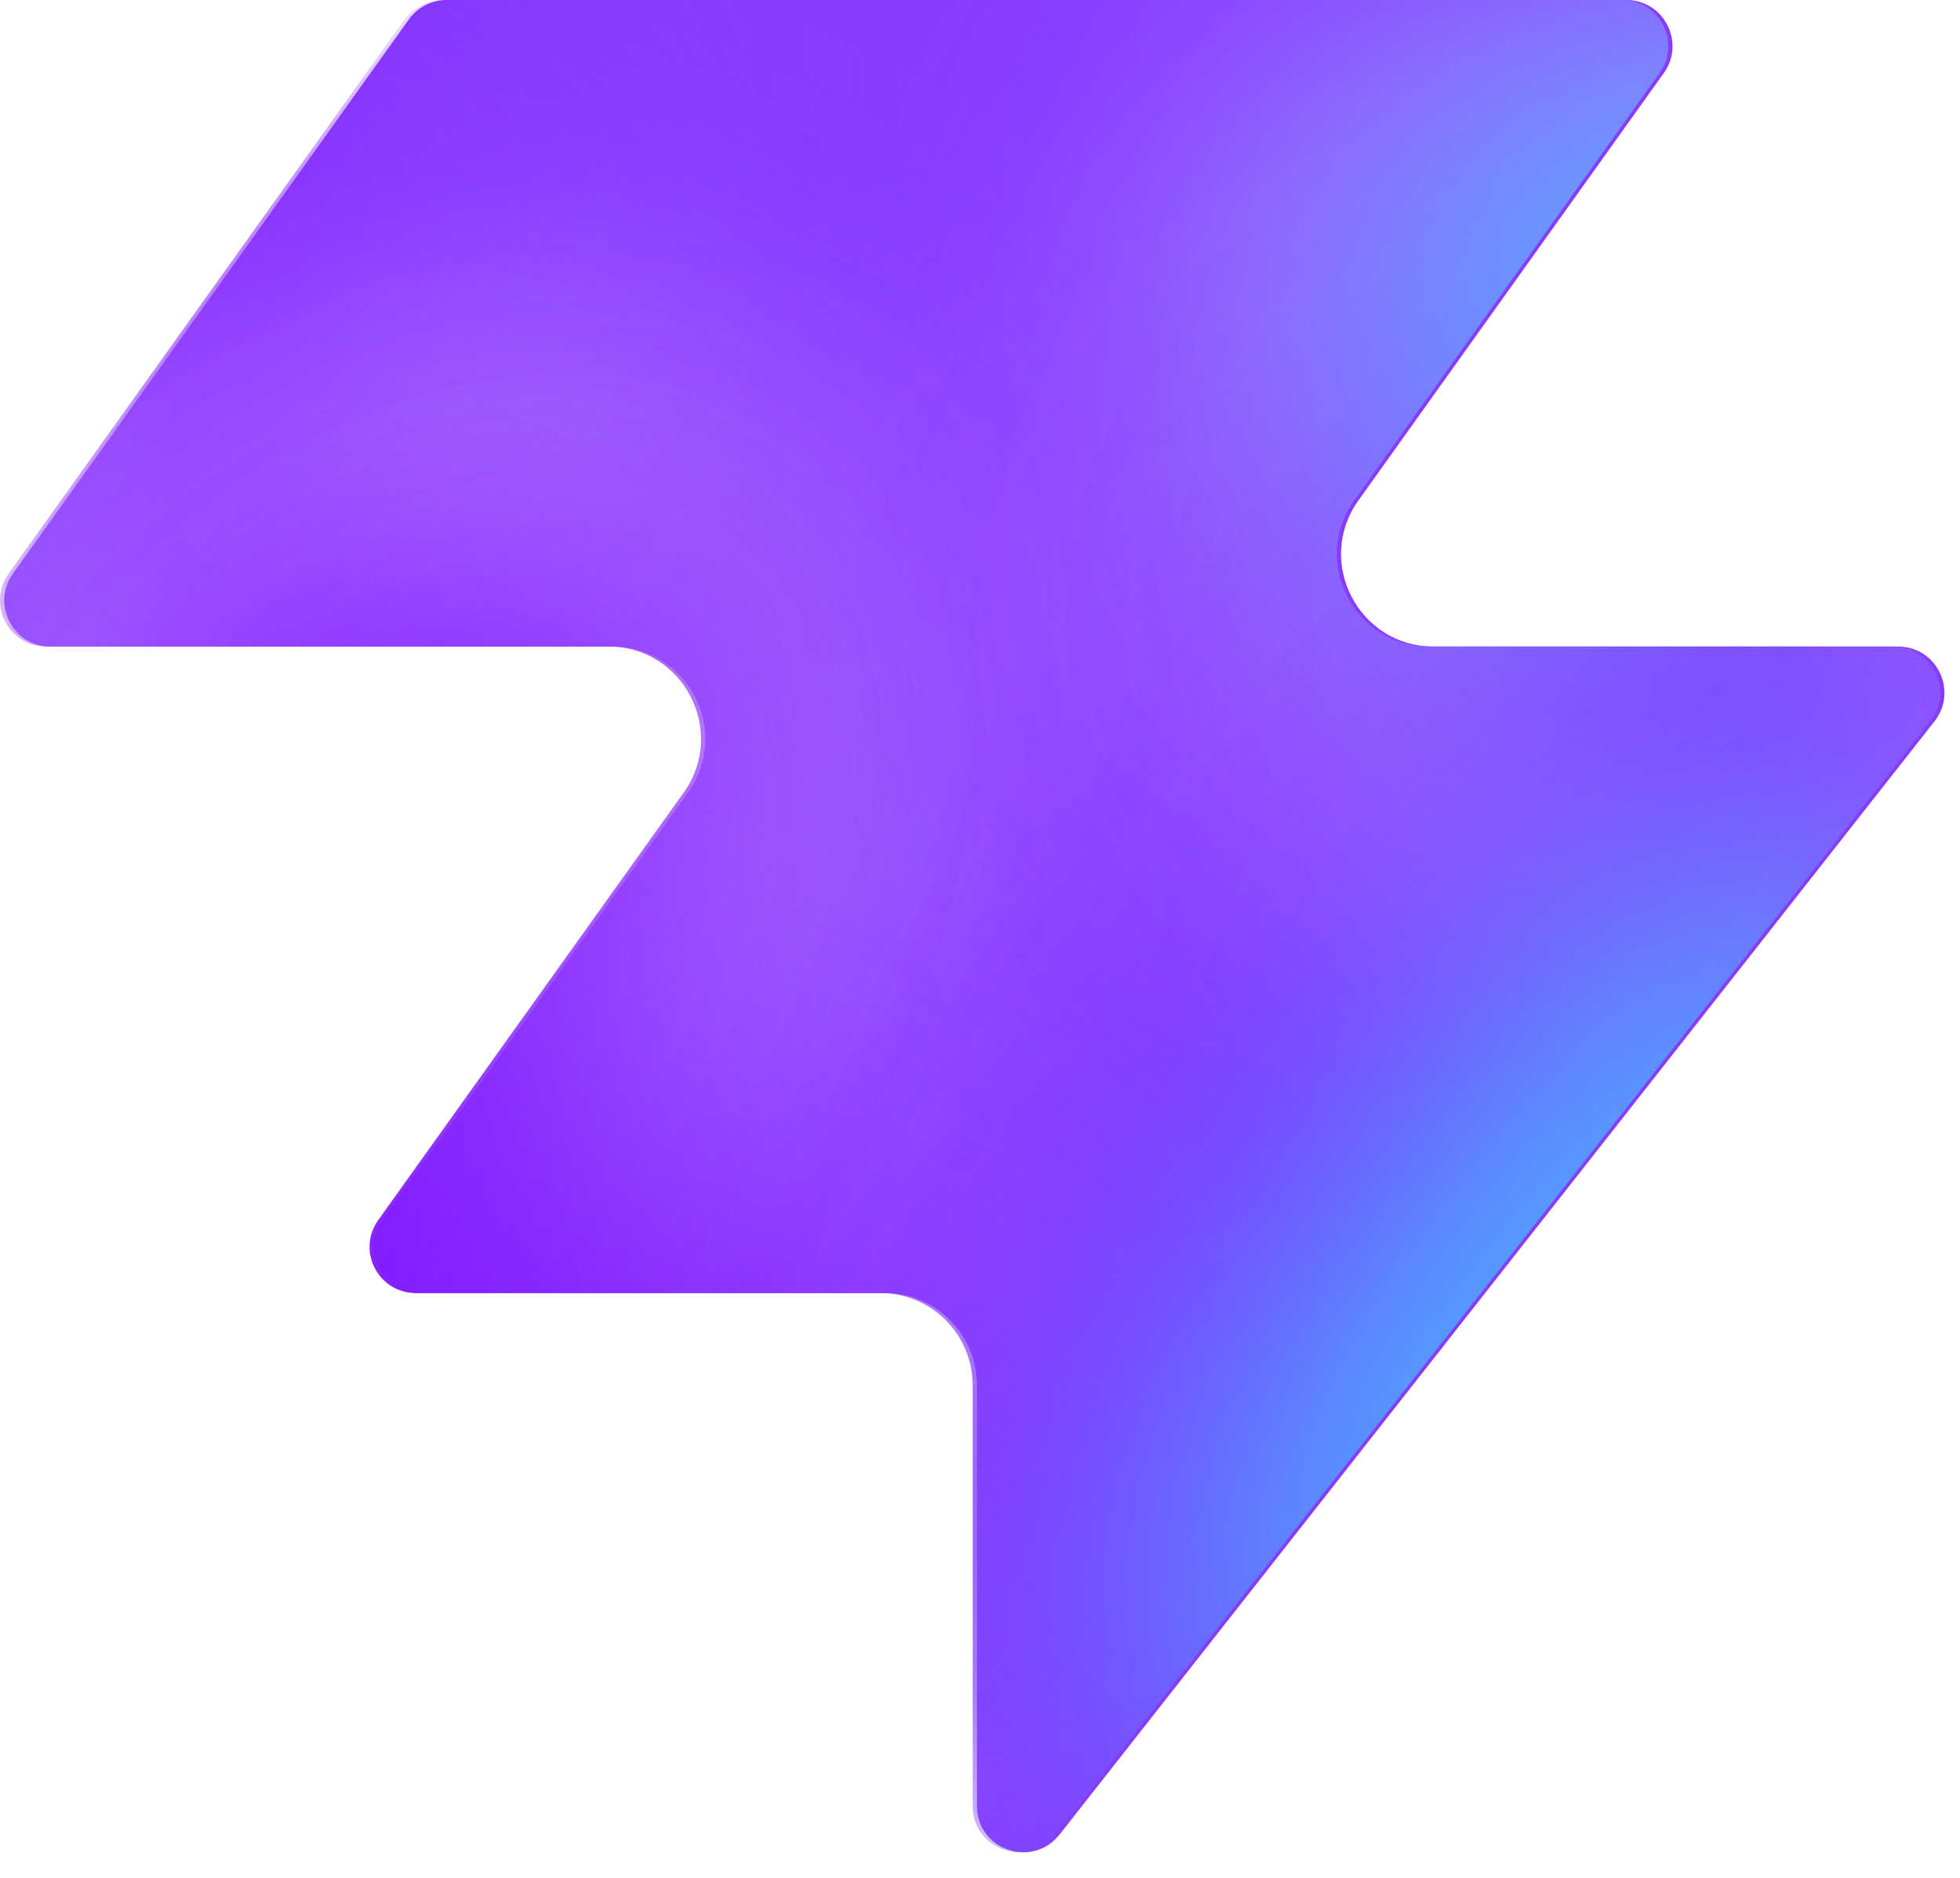
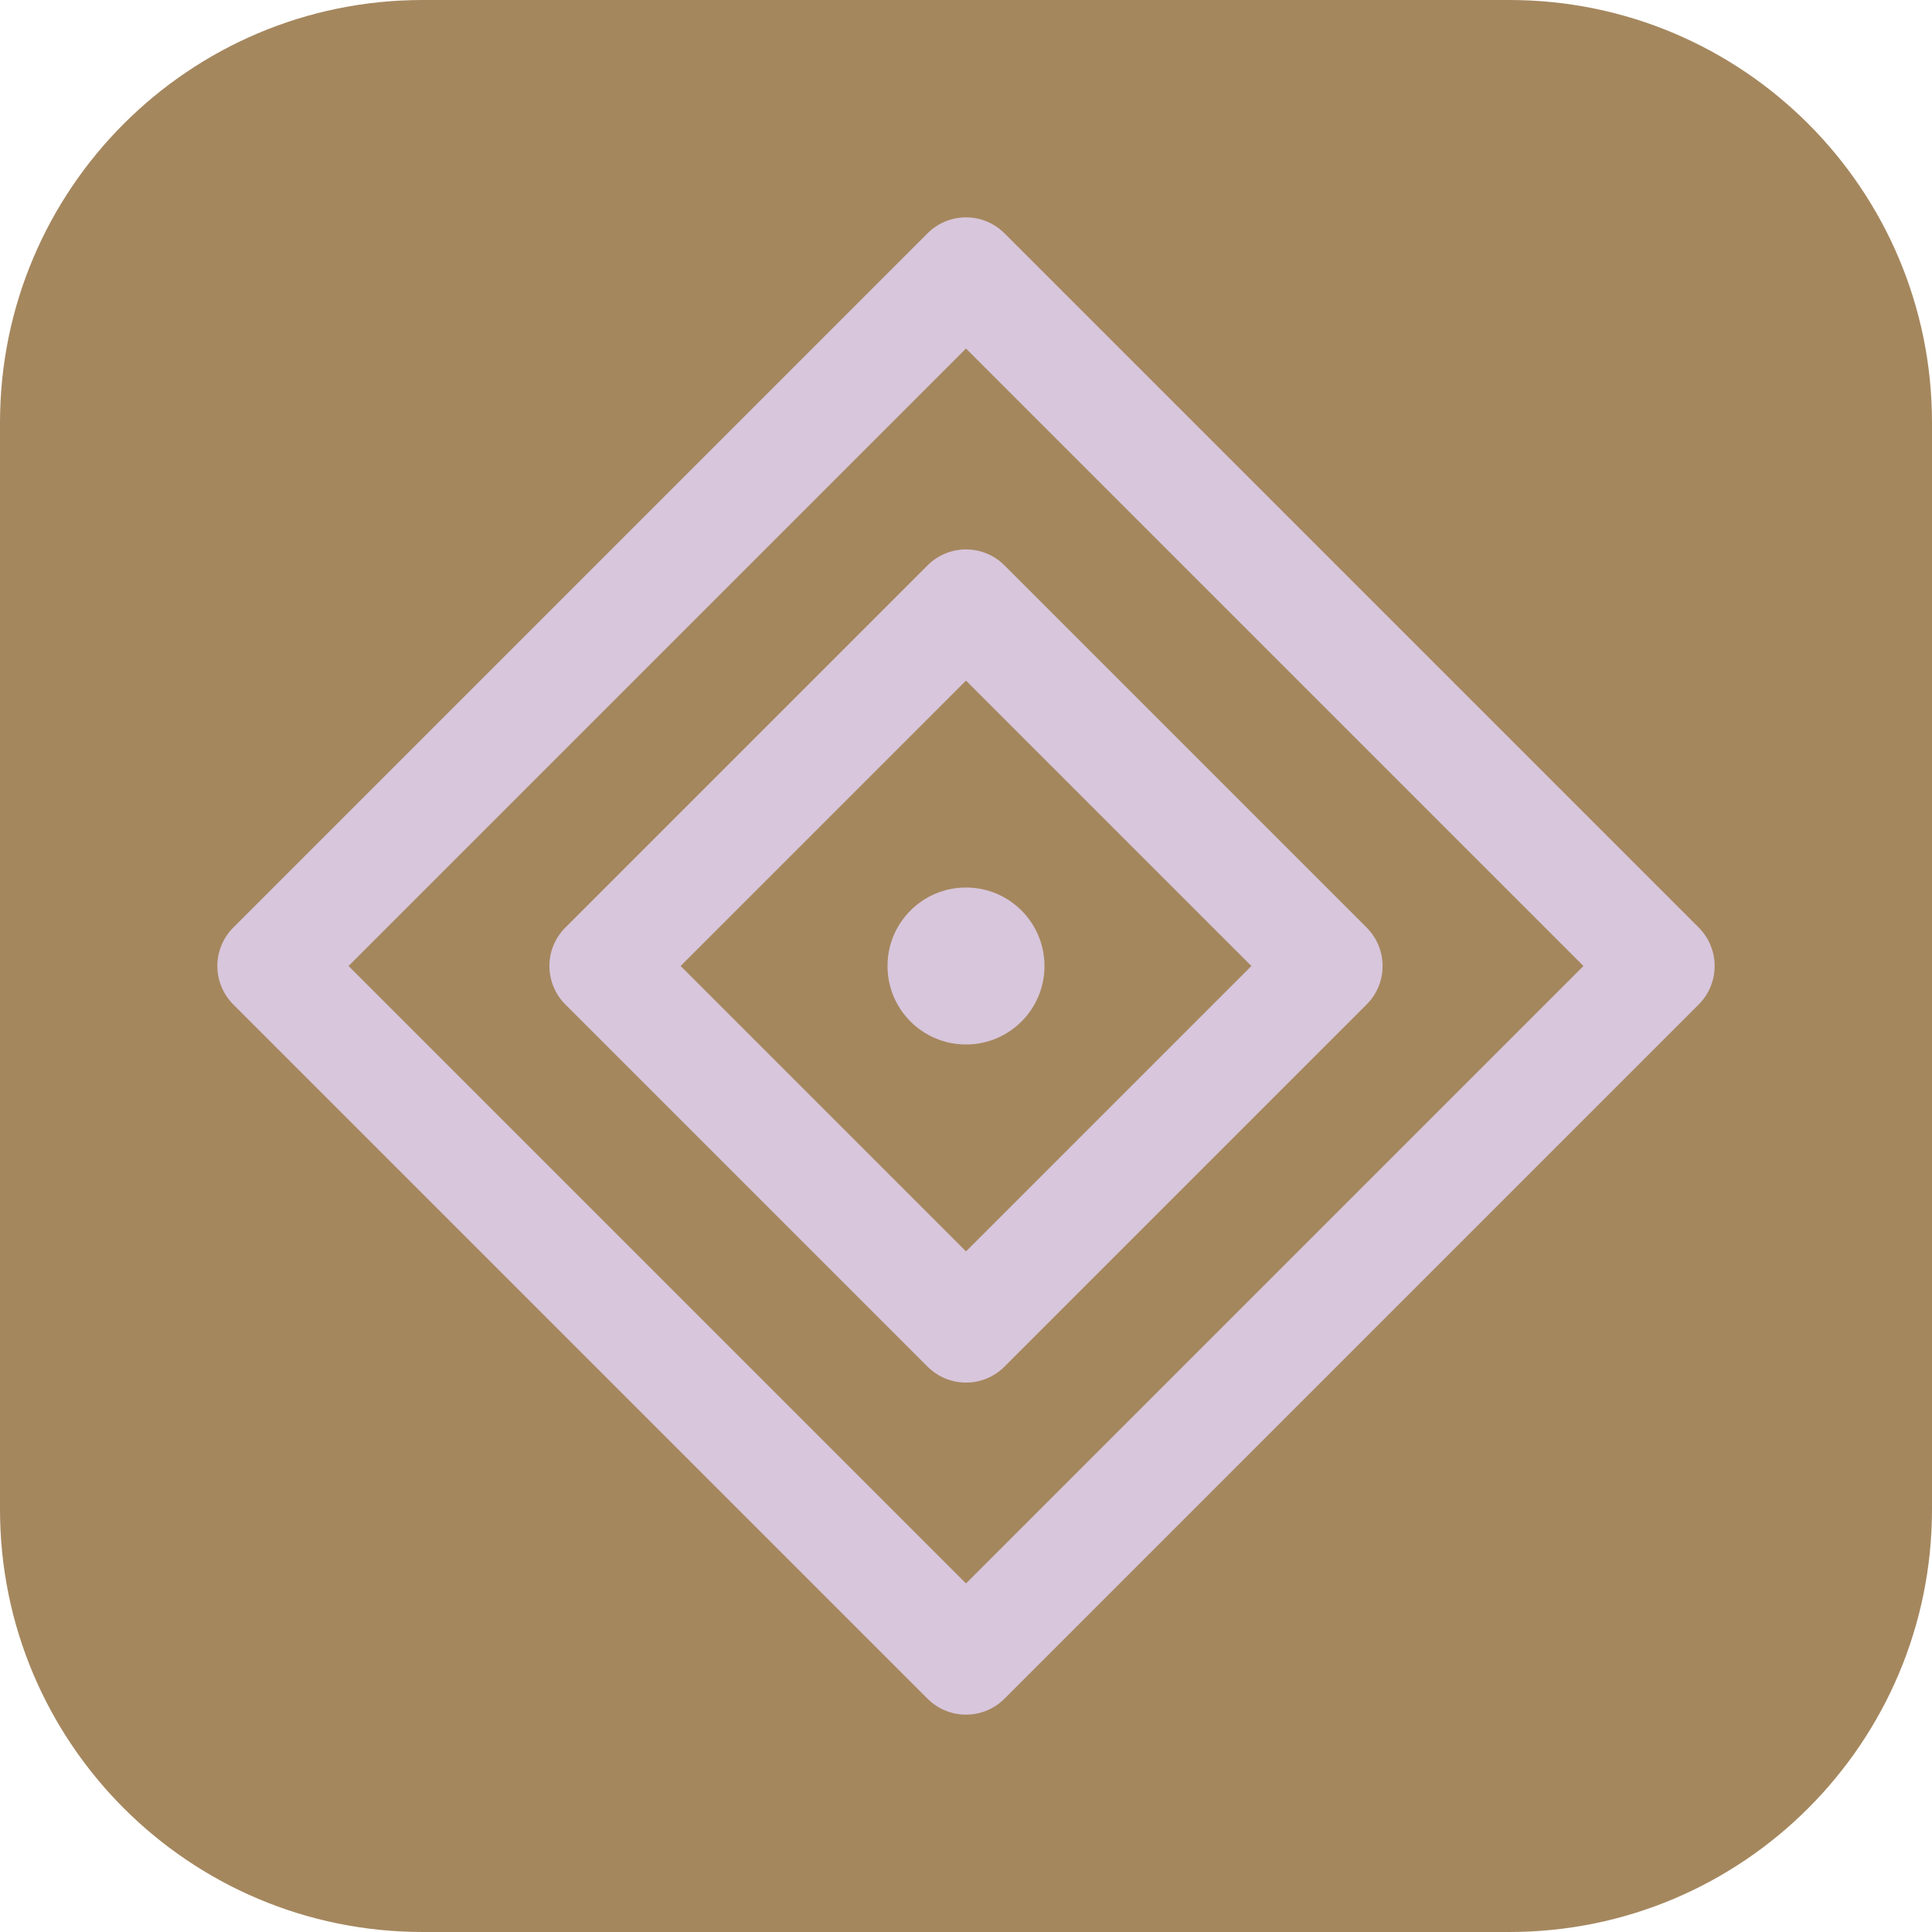
- <svg xmlns="http://www.w3.org/2000/svg" width="48" height="46" fill="none" viewBox="0 0 48 46">
-   <path fill="#863bff" d="M25.946 44.938c-.664.845-2.021.375-2.021-.698V33.937a2.26 2.26 0 0 0-2.262-2.262H10.287c-.92 0-1.456-1.04-.92-1.788l7.48-10.471c1.07-1.497 0-3.578-1.842-3.578H1.237c-.92 0-1.456-1.04-.92-1.788L10.013.474c.214-.297.556-.474.92-.474h28.894c.92 0 1.456 1.04.92 1.788l-7.48 10.471c-1.07 1.498 0 3.579 1.842 3.579h11.377c.943 0 1.473 1.088.89 1.83L25.947 44.94z" style="fill:#863bff;fill:color(display-p3 .525 .23 1);fill-opacity:1" />
-   <mask id="a" width="48" height="46" x="0" y="0" maskUnits="userSpaceOnUse" style="mask-type:alpha">
-     <path fill="#000" d="M25.842 44.938c-.664.844-2.021.375-2.021-.698V33.937a2.26 2.26 0 0 0-2.262-2.262H10.183c-.92 0-1.456-1.04-.92-1.788l7.48-10.471c1.07-1.498 0-3.579-1.842-3.579H1.133c-.92 0-1.456-1.04-.92-1.787L9.91.473c.214-.297.556-.474.92-.474h28.894c.92 0 1.456 1.04.92 1.788l-7.48 10.471c-1.07 1.498 0 3.578 1.842 3.578h11.377c.943 0 1.473 1.088.89 1.832L25.843 44.94z" style="fill:#000;fill-opacity:1" />
-   </mask>
-   <g mask="url(#a)">
-     <g filter="url(#b)">
-       <ellipse cx="5.508" cy="14.704" fill="#ede6ff" rx="5.508" ry="14.704" style="fill:#ede6ff;fill:color(display-p3 .927 .903 1);fill-opacity:1" transform="matrix(.00324 1 1 -.00324 -4.47 31.516)" />
-     </g>
-     <g filter="url(#c)">
-       <ellipse cx="10.399" cy="29.851" fill="#ede6ff" rx="10.399" ry="29.851" style="fill:#ede6ff;fill:color(display-p3 .927 .903 1);fill-opacity:1" transform="matrix(.00324 1 1 -.00324 -39.328 7.883)" />
-     </g>
-     <g filter="url(#d)">
-       <ellipse cx="5.508" cy="30.487" fill="#7e14ff" rx="5.508" ry="30.487" style="fill:#7e14ff;fill:color(display-p3 .492 .077 1);fill-opacity:1" transform="rotate(89.814 -25.913 -14.639)scale(1 -1)" />
-     </g>
-     <g filter="url(#e)">
-       <ellipse cx="5.508" cy="30.599" fill="#7e14ff" rx="5.508" ry="30.599" style="fill:#7e14ff;fill:color(display-p3 .492 .077 1);fill-opacity:1" transform="rotate(89.814 -32.644 -3.334)scale(1 -1)" />
-     </g>
-     <g filter="url(#f)">
-       <ellipse cx="5.508" cy="30.599" fill="#7e14ff" rx="5.508" ry="30.599" style="fill:#7e14ff;fill:color(display-p3 .492 .077 1);fill-opacity:1" transform="matrix(.00324 1 1 -.00324 -34.34 30.47)" />
-     </g>
-     <g filter="url(#g)">
-       <ellipse cx="14.072" cy="22.078" fill="#ede6ff" rx="14.072" ry="22.078" style="fill:#ede6ff;fill:color(display-p3 .927 .903 1);fill-opacity:1" transform="rotate(93.35 24.506 48.493)scale(-1 1)" />
-     </g>
-     <g filter="url(#h)">
-       <ellipse cx="3.47" cy="21.501" fill="#7e14ff" rx="3.47" ry="21.501" style="fill:#7e14ff;fill:color(display-p3 .492 .077 1);fill-opacity:1" transform="rotate(89.009 28.708 47.59)scale(-1 1)" />
-     </g>
-     <g filter="url(#i)">
-       <ellipse cx="3.47" cy="21.501" fill="#7e14ff" rx="3.47" ry="21.501" style="fill:#7e14ff;fill:color(display-p3 .492 .077 1);fill-opacity:1" transform="rotate(89.009 28.708 47.59)scale(-1 1)" />
-     </g>
-     <g filter="url(#j)">
-       <ellipse cx=".387" cy="8.972" fill="#7e14ff" rx="4.407" ry="29.108" style="fill:#7e14ff;fill:color(display-p3 .492 .077 1);fill-opacity:1" transform="rotate(39.51 .387 8.972)" />
-     </g>
-     <g filter="url(#k)">
-       <ellipse cx="47.523" cy="-6.092" fill="#7e14ff" rx="4.407" ry="29.108" style="fill:#7e14ff;fill:color(display-p3 .492 .077 1);fill-opacity:1" transform="rotate(37.892 47.523 -6.092)" />
-     </g>
-     <g filter="url(#l)">
-       <ellipse cx="41.412" cy="6.333" fill="#47bfff" rx="5.971" ry="9.665" style="fill:#47bfff;fill:color(display-p3 .28 .748 1);fill-opacity:1" transform="rotate(37.892 41.412 6.333)" />
-     </g>
-     <g filter="url(#m)">
-       <ellipse cx="-1.879" cy="38.332" fill="#7e14ff" rx="4.407" ry="29.108" style="fill:#7e14ff;fill:color(display-p3 .492 .077 1);fill-opacity:1" transform="rotate(37.892 -1.88 38.332)" />
-     </g>
-     <g filter="url(#n)">
-       <ellipse cx="-1.879" cy="38.332" fill="#7e14ff" rx="4.407" ry="29.108" style="fill:#7e14ff;fill:color(display-p3 .492 .077 1);fill-opacity:1" transform="rotate(37.892 -1.88 38.332)" />
-     </g>
-     <g filter="url(#o)">
-       <ellipse cx="35.651" cy="29.907" fill="#7e14ff" rx="4.407" ry="29.108" style="fill:#7e14ff;fill:color(display-p3 .492 .077 1);fill-opacity:1" transform="rotate(37.892 35.651 29.907)" />
-     </g>
-     <g filter="url(#p)">
-       <ellipse cx="38.418" cy="32.4" fill="#47bfff" rx="5.971" ry="15.297" style="fill:#47bfff;fill:color(display-p3 .28 .748 1);fill-opacity:1" transform="rotate(37.892 38.418 32.4)" />
-     </g>
+ <svg xmlns="http://www.w3.org/2000/svg" viewBox="0 0 64 64" width="64" height="64" role="img" aria-label="Sabantho Corrie-Edghill">
+   <rect width="64" height="64" rx="14" fill="#A5875E" />
+   <g fill="none" stroke="#D8C6DC" stroke-width="3.6" stroke-linejoin="round">
+     <path d="M32 9 L55 32 L32 55 L9 32 Z" />
+     <path d="M32 20 L44 32 L32 44 L20 32 Z" />
  </g>
-   <defs>
-     <filter id="b" width="60.045" height="41.654" x="-19.77" y="16.149" color-interpolation-filters="sRGB" filterUnits="userSpaceOnUse">
-       <feFlood flood-opacity="0" result="BackgroundImageFix" />
-       <feBlend in="SourceGraphic" in2="BackgroundImageFix" result="shape" />
-       <feGaussianBlur result="effect1_foregroundBlur_2002_17158" stdDeviation="7.659" />
-     </filter>
-     <filter id="c" width="90.34" height="51.437" x="-54.613" y="-7.533" color-interpolation-filters="sRGB" filterUnits="userSpaceOnUse">
-       <feFlood flood-opacity="0" result="BackgroundImageFix" />
-       <feBlend in="SourceGraphic" in2="BackgroundImageFix" result="shape" />
-       <feGaussianBlur result="effect1_foregroundBlur_2002_17158" stdDeviation="7.659" />
-     </filter>
-     <filter id="d" width="79.355" height="29.4" x="-49.64" y="2.03" color-interpolation-filters="sRGB" filterUnits="userSpaceOnUse">
-       <feFlood flood-opacity="0" result="BackgroundImageFix" />
-       <feBlend in="SourceGraphic" in2="BackgroundImageFix" result="shape" />
-       <feGaussianBlur result="effect1_foregroundBlur_2002_17158" stdDeviation="4.596" />
-     </filter>
-     <filter id="e" width="79.579" height="29.4" x="-45.045" y="20.029" color-interpolation-filters="sRGB" filterUnits="userSpaceOnUse">
-       <feFlood flood-opacity="0" result="BackgroundImageFix" />
-       <feBlend in="SourceGraphic" in2="BackgroundImageFix" result="shape" />
-       <feGaussianBlur result="effect1_foregroundBlur_2002_17158" stdDeviation="4.596" />
-     </filter>
-     <filter id="f" width="79.579" height="29.4" x="-43.513" y="21.178" color-interpolation-filters="sRGB" filterUnits="userSpaceOnUse">
-       <feFlood flood-opacity="0" result="BackgroundImageFix" />
-       <feBlend in="SourceGraphic" in2="BackgroundImageFix" result="shape" />
-       <feGaussianBlur result="effect1_foregroundBlur_2002_17158" stdDeviation="4.596" />
-     </filter>
-     <filter id="g" width="74.749" height="58.852" x="15.756" y="-17.901" color-interpolation-filters="sRGB" filterUnits="userSpaceOnUse">
-       <feFlood flood-opacity="0" result="BackgroundImageFix" />
-       <feBlend in="SourceGraphic" in2="BackgroundImageFix" result="shape" />
-       <feGaussianBlur result="effect1_foregroundBlur_2002_17158" stdDeviation="7.659" />
-     </filter>
-     <filter id="h" width="61.377" height="25.362" x="23.548" y="2.284" color-interpolation-filters="sRGB" filterUnits="userSpaceOnUse">
-       <feFlood flood-opacity="0" result="BackgroundImageFix" />
-       <feBlend in="SourceGraphic" in2="BackgroundImageFix" result="shape" />
-       <feGaussianBlur result="effect1_foregroundBlur_2002_17158" stdDeviation="4.596" />
-     </filter>
-     <filter id="i" width="61.377" height="25.362" x="23.548" y="2.284" color-interpolation-filters="sRGB" filterUnits="userSpaceOnUse">
-       <feFlood flood-opacity="0" result="BackgroundImageFix" />
-       <feBlend in="SourceGraphic" in2="BackgroundImageFix" result="shape" />
-       <feGaussianBlur result="effect1_foregroundBlur_2002_17158" stdDeviation="4.596" />
-     </filter>
-     <filter id="j" width="56.045" height="63.649" x="-27.636" y="-22.853" color-interpolation-filters="sRGB" filterUnits="userSpaceOnUse">
-       <feFlood flood-opacity="0" result="BackgroundImageFix" />
-       <feBlend in="SourceGraphic" in2="BackgroundImageFix" result="shape" />
-       <feGaussianBlur result="effect1_foregroundBlur_2002_17158" stdDeviation="4.596" />
-     </filter>
-     <filter id="k" width="54.814" height="64.646" x="20.116" y="-38.415" color-interpolation-filters="sRGB" filterUnits="userSpaceOnUse">
-       <feFlood flood-opacity="0" result="BackgroundImageFix" />
-       <feBlend in="SourceGraphic" in2="BackgroundImageFix" result="shape" />
-       <feGaussianBlur result="effect1_foregroundBlur_2002_17158" stdDeviation="4.596" />
-     </filter>
-     <filter id="l" width="33.541" height="35.313" x="24.641" y="-11.323" color-interpolation-filters="sRGB" filterUnits="userSpaceOnUse">
-       <feFlood flood-opacity="0" result="BackgroundImageFix" />
-       <feBlend in="SourceGraphic" in2="BackgroundImageFix" result="shape" />
-       <feGaussianBlur result="effect1_foregroundBlur_2002_17158" stdDeviation="4.596" />
-     </filter>
-     <filter id="m" width="54.814" height="64.646" x="-29.286" y="6.009" color-interpolation-filters="sRGB" filterUnits="userSpaceOnUse">
-       <feFlood flood-opacity="0" result="BackgroundImageFix" />
-       <feBlend in="SourceGraphic" in2="BackgroundImageFix" result="shape" />
-       <feGaussianBlur result="effect1_foregroundBlur_2002_17158" stdDeviation="4.596" />
-     </filter>
-     <filter id="n" width="54.814" height="64.646" x="-29.286" y="6.009" color-interpolation-filters="sRGB" filterUnits="userSpaceOnUse">
-       <feFlood flood-opacity="0" result="BackgroundImageFix" />
-       <feBlend in="SourceGraphic" in2="BackgroundImageFix" result="shape" />
-       <feGaussianBlur result="effect1_foregroundBlur_2002_17158" stdDeviation="4.596" />
-     </filter>
-     <filter id="o" width="54.814" height="64.646" x="8.244" y="-2.416" color-interpolation-filters="sRGB" filterUnits="userSpaceOnUse">
-       <feFlood flood-opacity="0" result="BackgroundImageFix" />
-       <feBlend in="SourceGraphic" in2="BackgroundImageFix" result="shape" />
-       <feGaussianBlur result="effect1_foregroundBlur_2002_17158" stdDeviation="4.596" />
-     </filter>
-     <filter id="p" width="39.409" height="43.623" x="18.713" y="10.588" color-interpolation-filters="sRGB" filterUnits="userSpaceOnUse">
-       <feFlood flood-opacity="0" result="BackgroundImageFix" />
-       <feBlend in="SourceGraphic" in2="BackgroundImageFix" result="shape" />
-       <feGaussianBlur result="effect1_foregroundBlur_2002_17158" stdDeviation="4.596" />
-     </filter>
-   </defs>
+   <circle cx="32" cy="32" r="2.6" fill="#D8C6DC" />
</svg>
